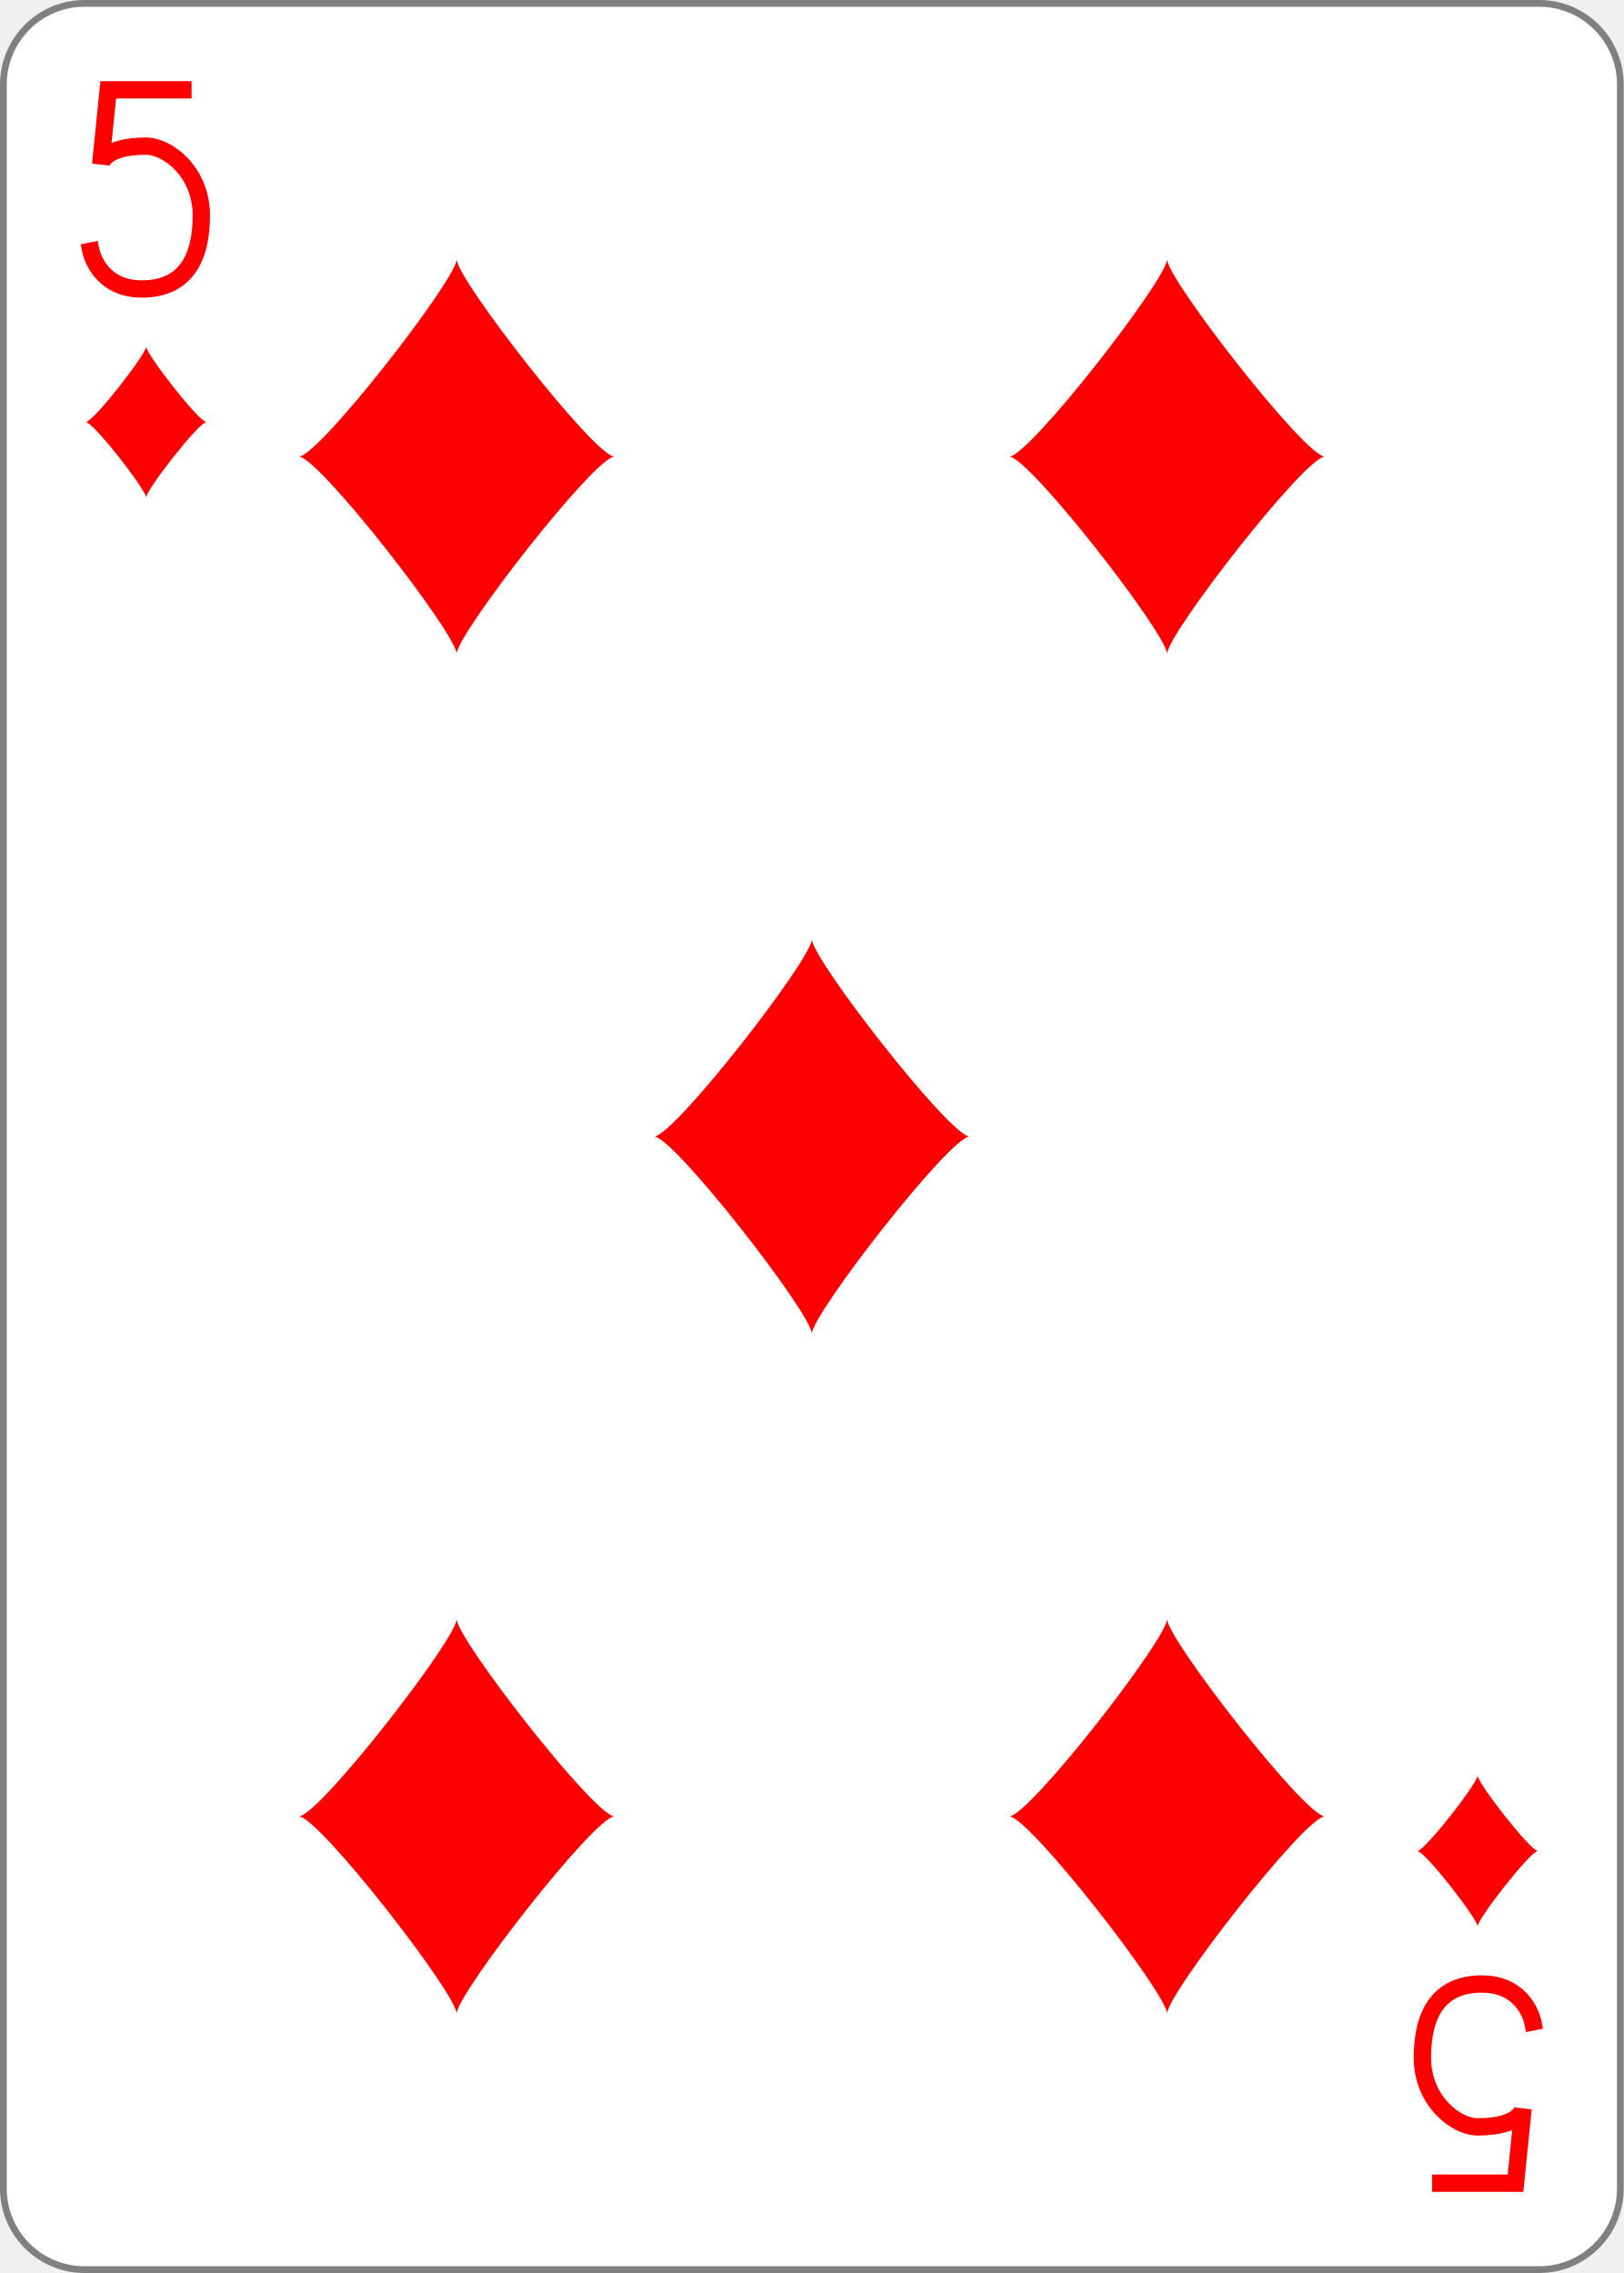
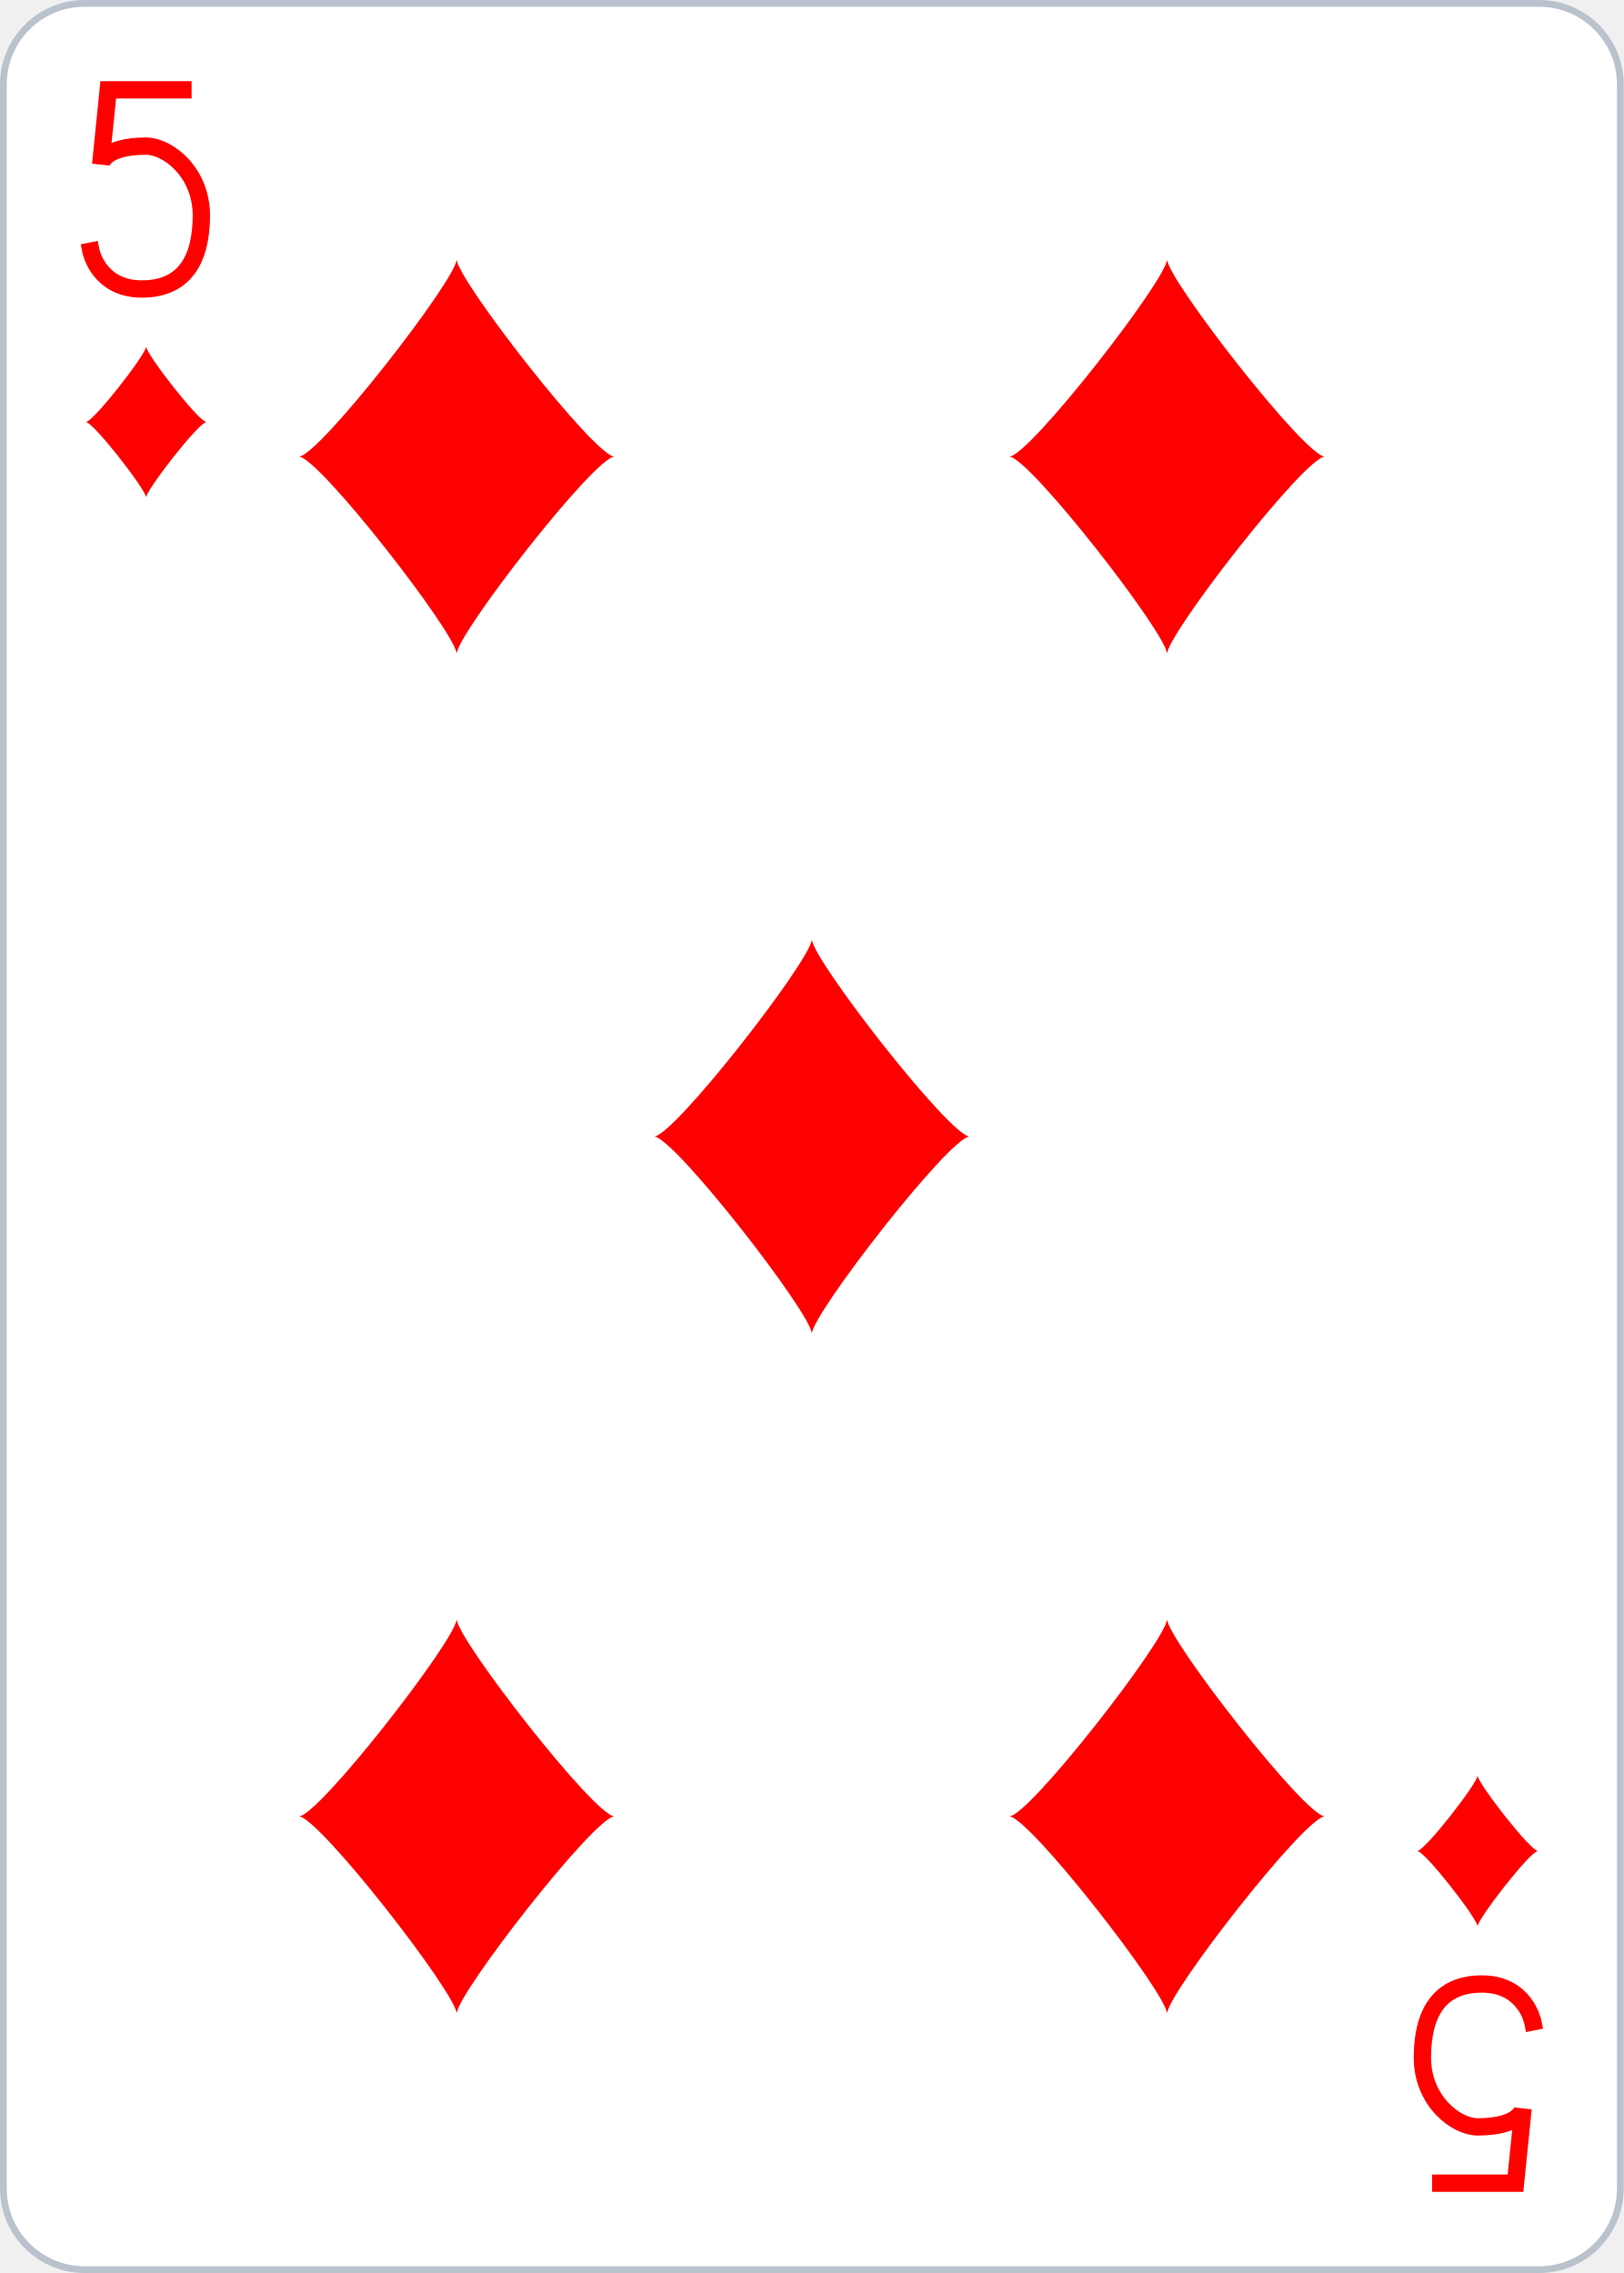
<svg xmlns="http://www.w3.org/2000/svg" xmlns:xlink="http://www.w3.org/1999/xlink" width="2.5in" height="3.5in" viewBox="-120 -168 240 336" preserveAspectRatio="none" class="card" face="5D">
  <symbol id="D5" viewBox="-500 -500 1000 1000" preserveAspectRatio="xMinYMid">
    <path d="M170 -460L-175 -460L-210 -115C-210 -115 -200 -200 0 -200C100 -200 255 -80 255 120C255 320 180 460 -20 460C-220 460 -255 285 -255 285" stroke="red" stroke-width="80" stroke-linecap="square" stroke-miterlimit="1.5" fill="none" />
  </symbol>
  <symbol id="D" viewBox="-600 -600 1200 1200" preserveAspectRatio="xMinYMid">
    <path d="M-400 0C-350 0 0 -450 0 -500C0 -450 350 0 400 0C350 0 0 450 0 500C0 450 -350 0 -400 0Z" fill="red" />
  </symbol>
-   <rect width="239" height="335" x="-119.5" y="-167.5" rx="12" ry="12" fill="white" stroke="gray" />
+   <rect width="239" height="335" x="-119.5" y="-167.5" rx="12" ry="12" fill="white" stroke="#B9C2CD" />
  <use xlink:href="#D" height="70" width="70" x="-35" y="-35" />
  <use xlink:href="#D5" height="32" width="32" x="-114.4" y="-156" />
  <use xlink:href="#D" height="26.769" width="26.769" x="-111.784" y="-119" />
  <use xlink:href="#D" height="70" width="70" x="-87.501" y="-135.501" />
  <use xlink:href="#D" height="70" width="70" x="17.501" y="-135.501" />
  <g transform="rotate(180)">
    <use xlink:href="#D5" height="32" width="32" x="-114.4" y="-156" />
    <use xlink:href="#D" height="26.769" width="26.769" x="-111.784" y="-119" />
    <use xlink:href="#D" height="70" width="70" x="-87.501" y="-135.501" />
    <use xlink:href="#D" height="70" width="70" x="17.501" y="-135.501" />
  </g>
</svg>
